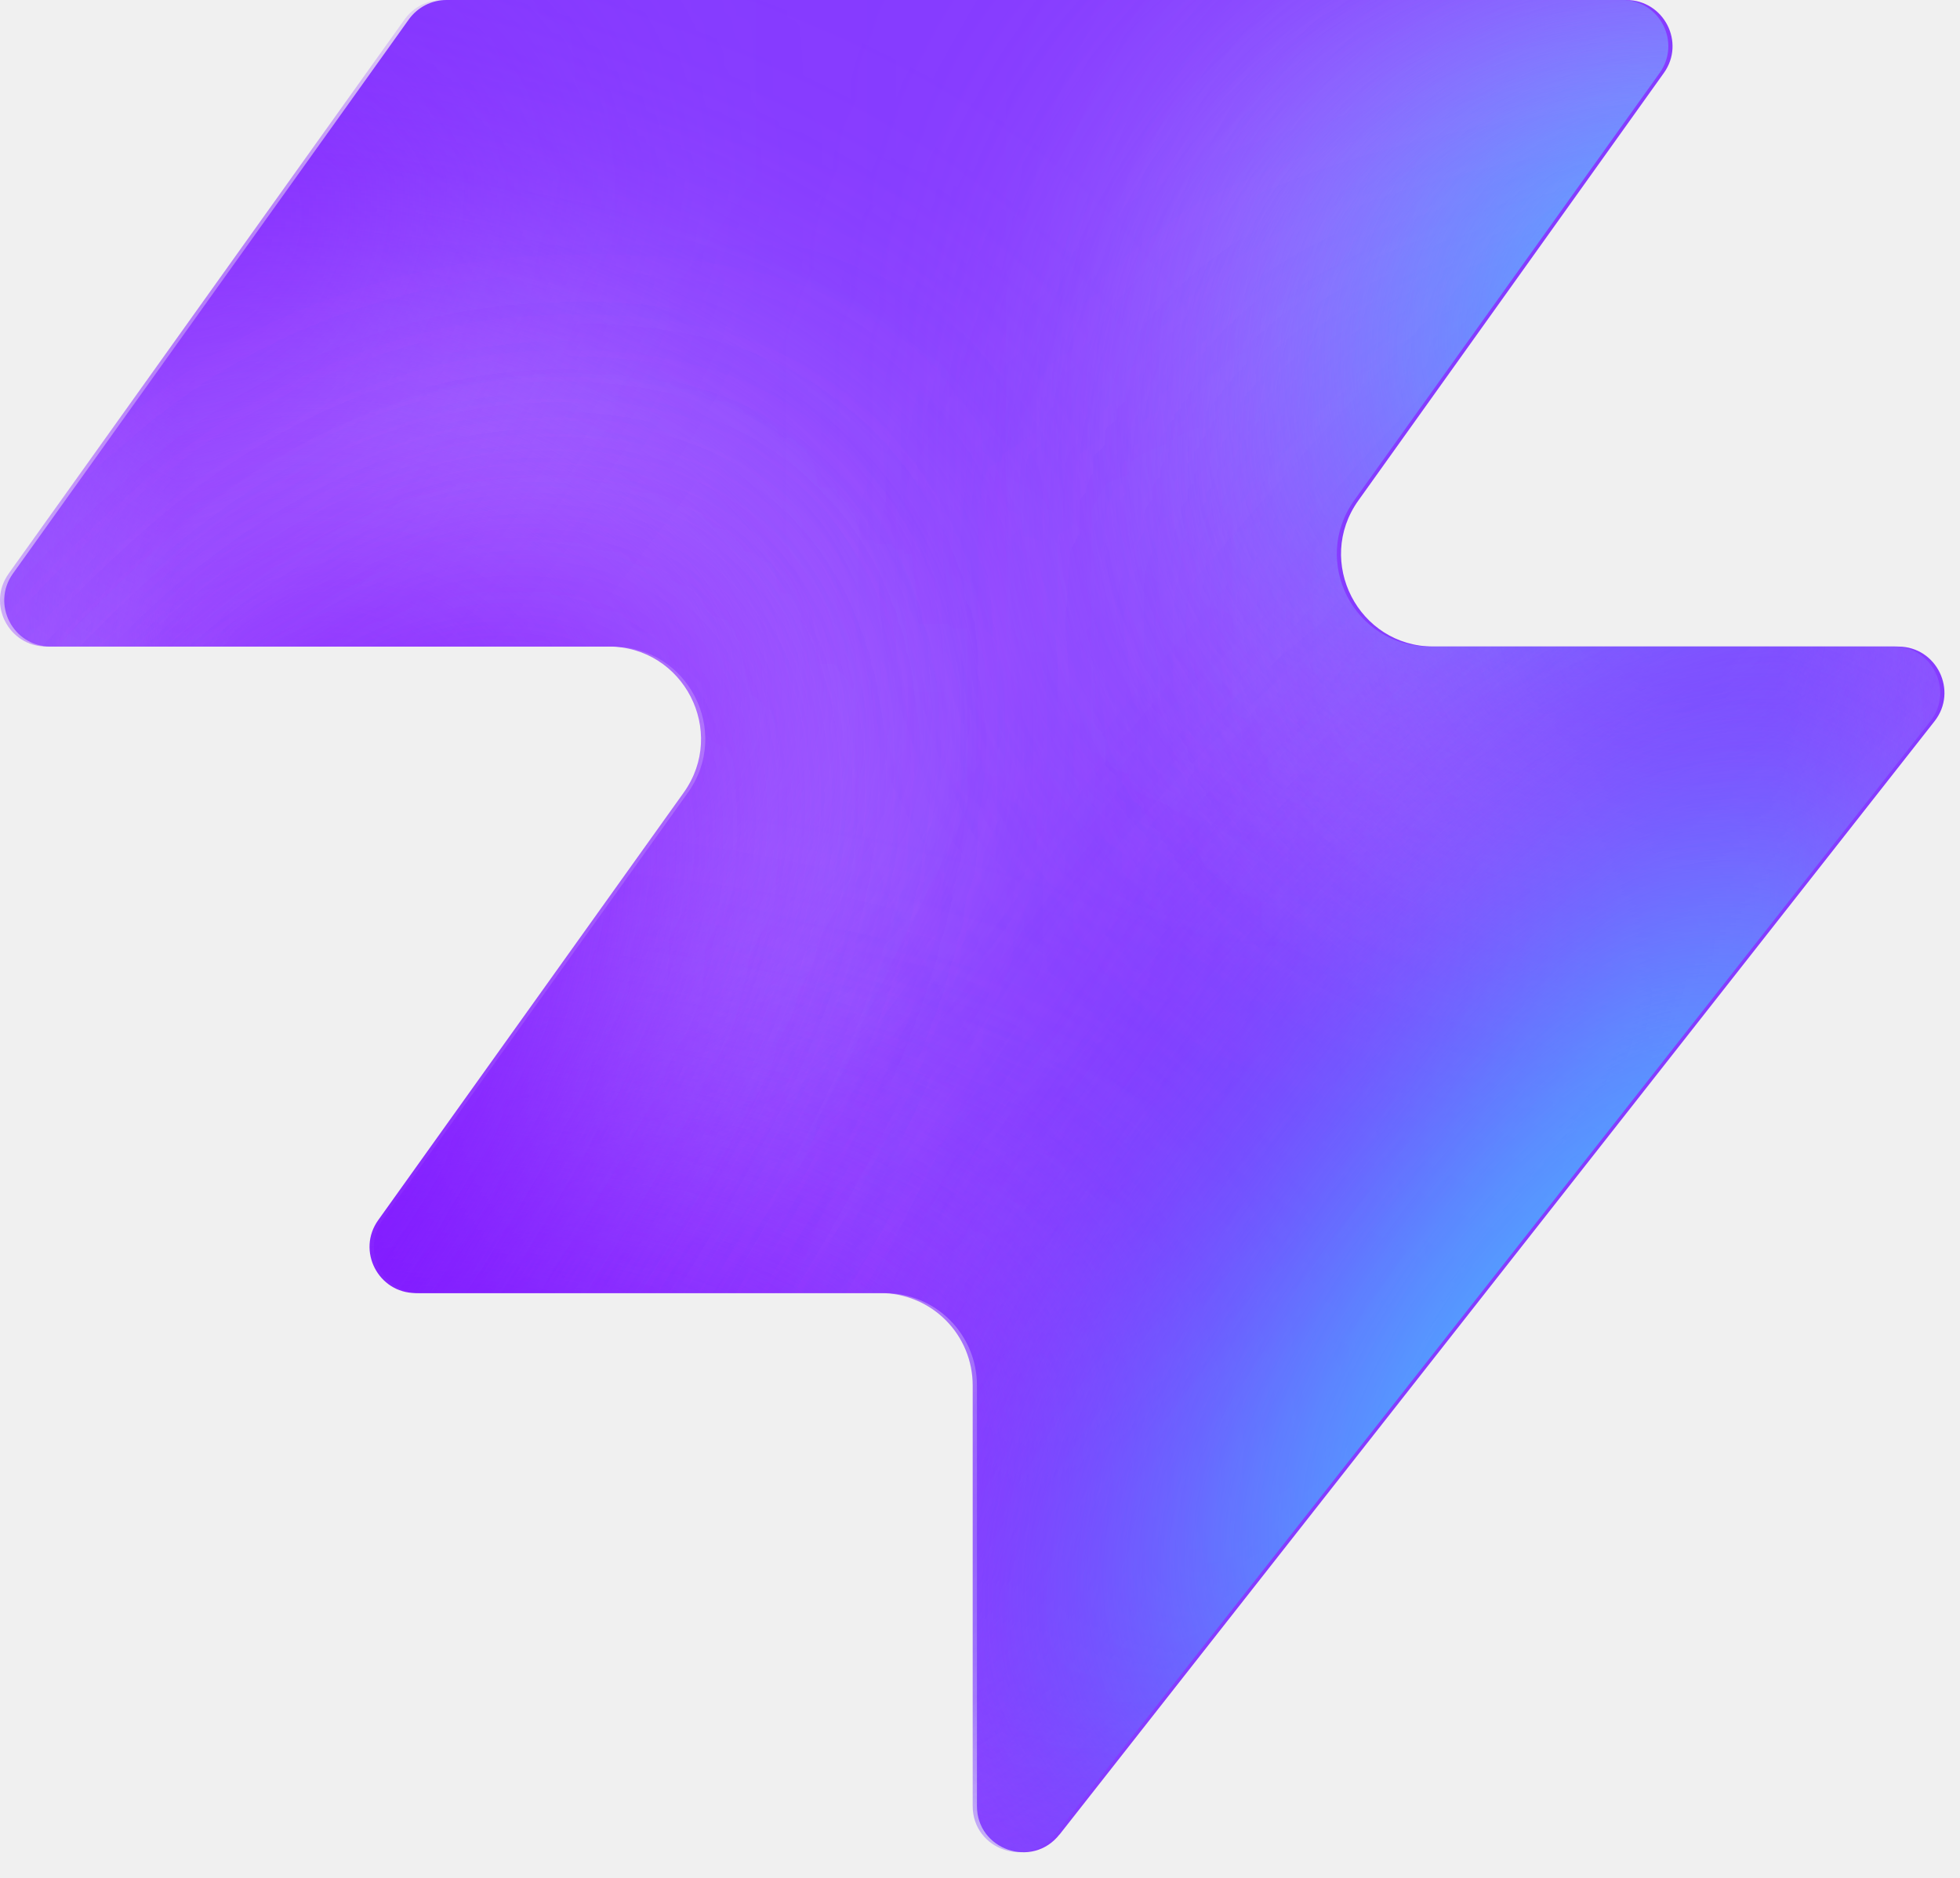
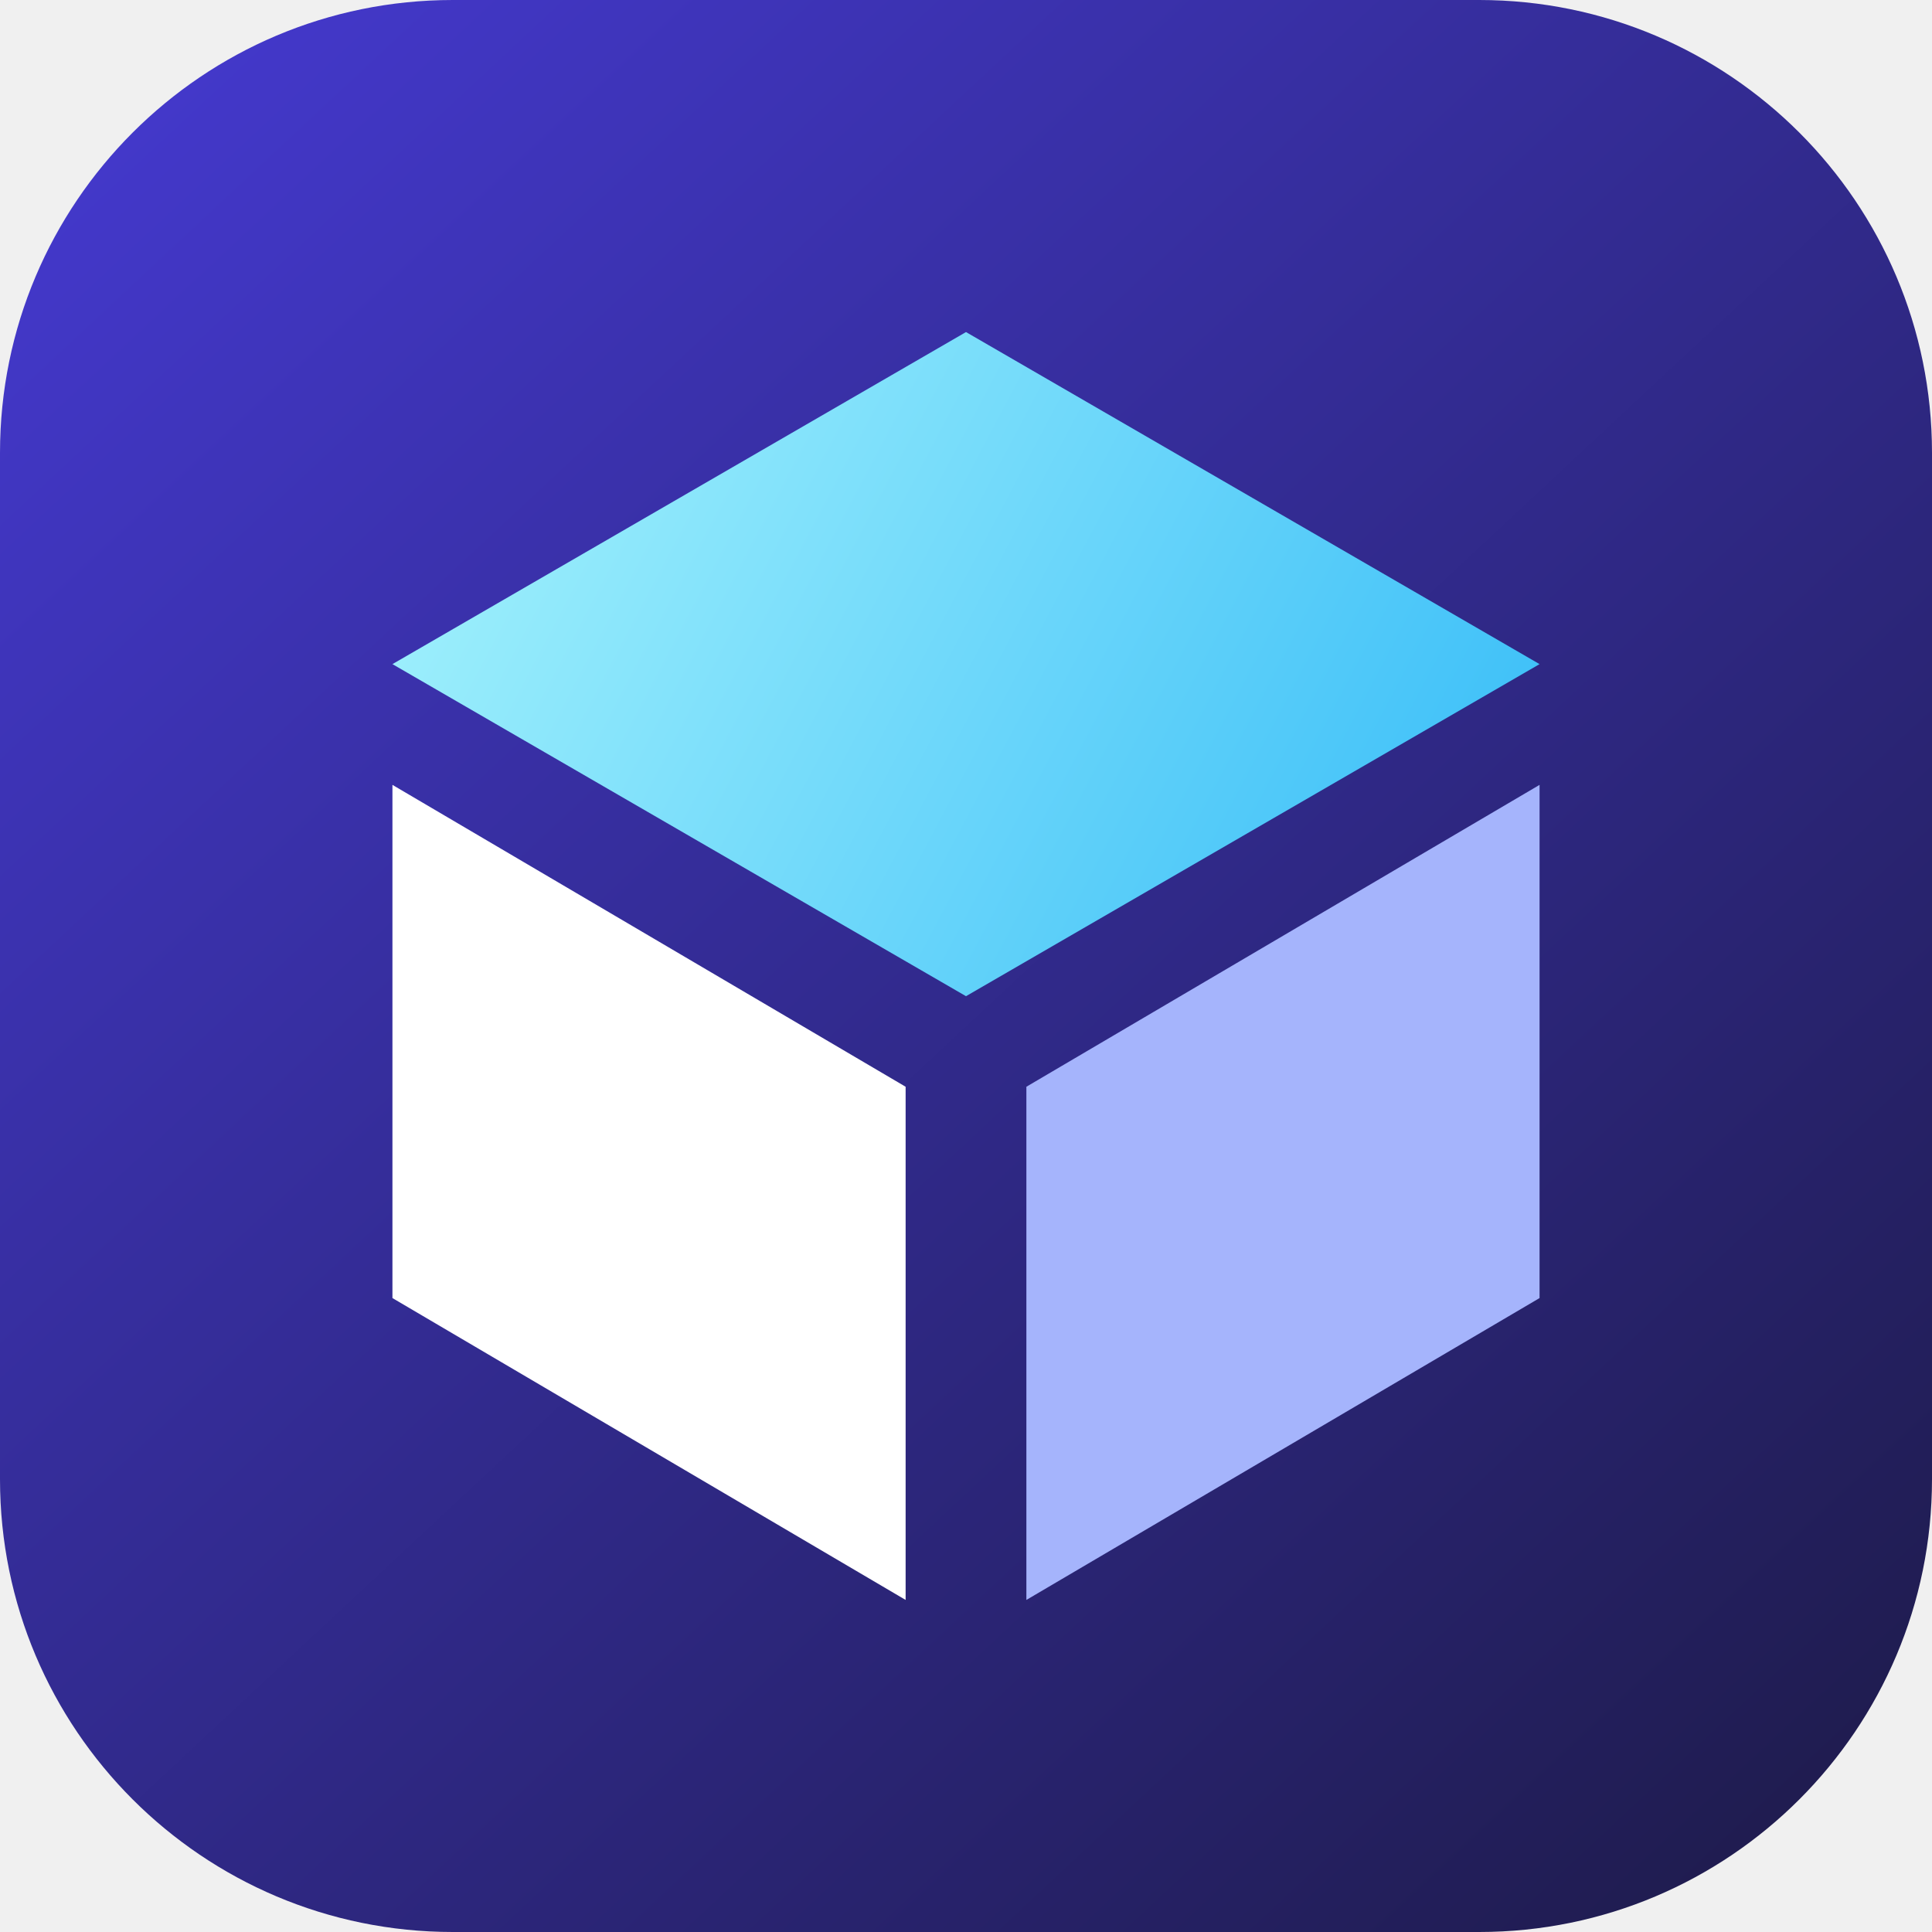
- <svg xmlns="http://www.w3.org/2000/svg" width="48" height="46" fill="none" viewBox="0 0 48 46">
-   <path fill="#863bff" d="M25.946 44.938c-.664.845-2.021.375-2.021-.698V33.937a2.26 2.26 0 0 0-2.262-2.262H10.287c-.92 0-1.456-1.04-.92-1.788l7.48-10.471c1.07-1.497 0-3.578-1.842-3.578H1.237c-.92 0-1.456-1.04-.92-1.788L10.013.474c.214-.297.556-.474.92-.474h28.894c.92 0 1.456 1.04.92 1.788l-7.48 10.471c-1.07 1.498 0 3.579 1.842 3.579h11.377c.943 0 1.473 1.088.89 1.83L25.947 44.94z" style="fill:#863bff;fill:color(display-p3 .525 .23 1);fill-opacity:1" />
-   <mask id="a" width="48" height="46" x="0" y="0" maskUnits="userSpaceOnUse" style="mask-type:alpha">
-     <path fill="#000" d="M25.842 44.938c-.664.844-2.021.375-2.021-.698V33.937a2.26 2.26 0 0 0-2.262-2.262H10.183c-.92 0-1.456-1.04-.92-1.788l7.48-10.471c1.07-1.498 0-3.579-1.842-3.579H1.133c-.92 0-1.456-1.04-.92-1.787L9.91.473c.214-.297.556-.474.92-.474h28.894c.92 0 1.456 1.04.92 1.788l-7.48 10.471c-1.07 1.498 0 3.578 1.842 3.578h11.377c.943 0 1.473 1.088.89 1.832L25.843 44.94z" style="fill:#000;fill-opacity:1" />
-   </mask>
-   <g mask="url(#a)">
-     <g filter="url(#b)">
-       <ellipse cx="5.508" cy="14.704" fill="#ede6ff" rx="5.508" ry="14.704" style="fill:#ede6ff;fill:color(display-p3 .927 .903 1);fill-opacity:1" transform="matrix(.00324 1 1 -.00324 -4.47 31.516)" />
-     </g>
-     <g filter="url(#c)">
-       <ellipse cx="10.399" cy="29.851" fill="#ede6ff" rx="10.399" ry="29.851" style="fill:#ede6ff;fill:color(display-p3 .927 .903 1);fill-opacity:1" transform="matrix(.00324 1 1 -.00324 -39.328 7.883)" />
-     </g>
-     <g filter="url(#d)">
-       <ellipse cx="5.508" cy="30.487" fill="#7e14ff" rx="5.508" ry="30.487" style="fill:#7e14ff;fill:color(display-p3 .492 .077 1);fill-opacity:1" transform="rotate(89.814 -25.913 -14.639)scale(1 -1)" />
-     </g>
-     <g filter="url(#e)">
-       <ellipse cx="5.508" cy="30.599" fill="#7e14ff" rx="5.508" ry="30.599" style="fill:#7e14ff;fill:color(display-p3 .492 .077 1);fill-opacity:1" transform="rotate(89.814 -32.644 -3.334)scale(1 -1)" />
-     </g>
-     <g filter="url(#f)">
-       <ellipse cx="5.508" cy="30.599" fill="#7e14ff" rx="5.508" ry="30.599" style="fill:#7e14ff;fill:color(display-p3 .492 .077 1);fill-opacity:1" transform="matrix(.00324 1 1 -.00324 -34.34 30.47)" />
-     </g>
-     <g filter="url(#g)">
-       <ellipse cx="14.072" cy="22.078" fill="#ede6ff" rx="14.072" ry="22.078" style="fill:#ede6ff;fill:color(display-p3 .927 .903 1);fill-opacity:1" transform="rotate(93.35 24.506 48.493)scale(-1 1)" />
-     </g>
-     <g filter="url(#h)">
-       <ellipse cx="3.47" cy="21.501" fill="#7e14ff" rx="3.47" ry="21.501" style="fill:#7e14ff;fill:color(display-p3 .492 .077 1);fill-opacity:1" transform="rotate(89.009 28.708 47.59)scale(-1 1)" />
-     </g>
-     <g filter="url(#i)">
-       <ellipse cx="3.47" cy="21.501" fill="#7e14ff" rx="3.47" ry="21.501" style="fill:#7e14ff;fill:color(display-p3 .492 .077 1);fill-opacity:1" transform="rotate(89.009 28.708 47.59)scale(-1 1)" />
-     </g>
-     <g filter="url(#j)">
-       <ellipse cx=".387" cy="8.972" fill="#7e14ff" rx="4.407" ry="29.108" style="fill:#7e14ff;fill:color(display-p3 .492 .077 1);fill-opacity:1" transform="rotate(39.51 .387 8.972)" />
-     </g>
-     <g filter="url(#k)">
-       <ellipse cx="47.523" cy="-6.092" fill="#7e14ff" rx="4.407" ry="29.108" style="fill:#7e14ff;fill:color(display-p3 .492 .077 1);fill-opacity:1" transform="rotate(37.892 47.523 -6.092)" />
-     </g>
-     <g filter="url(#l)">
-       <ellipse cx="41.412" cy="6.333" fill="#47bfff" rx="5.971" ry="9.665" style="fill:#47bfff;fill:color(display-p3 .28 .748 1);fill-opacity:1" transform="rotate(37.892 41.412 6.333)" />
-     </g>
-     <g filter="url(#m)">
-       <ellipse cx="-1.879" cy="38.332" fill="#7e14ff" rx="4.407" ry="29.108" style="fill:#7e14ff;fill:color(display-p3 .492 .077 1);fill-opacity:1" transform="rotate(37.892 -1.88 38.332)" />
-     </g>
-     <g filter="url(#n)">
-       <ellipse cx="-1.879" cy="38.332" fill="#7e14ff" rx="4.407" ry="29.108" style="fill:#7e14ff;fill:color(display-p3 .492 .077 1);fill-opacity:1" transform="rotate(37.892 -1.88 38.332)" />
-     </g>
-     <g filter="url(#o)">
-       <ellipse cx="35.651" cy="29.907" fill="#7e14ff" rx="4.407" ry="29.108" style="fill:#7e14ff;fill:color(display-p3 .492 .077 1);fill-opacity:1" transform="rotate(37.892 35.651 29.907)" />
-     </g>
-     <g filter="url(#p)">
-       <ellipse cx="38.418" cy="32.4" fill="#47bfff" rx="5.971" ry="15.297" style="fill:#47bfff;fill:color(display-p3 .28 .748 1);fill-opacity:1" transform="rotate(37.892 38.418 32.4)" />
-     </g>
-   </g>
+ <svg xmlns="http://www.w3.org/2000/svg" viewBox="0 0 64 64" fill="none">
  <defs>
-     <filter id="b" width="60.045" height="41.654" x="-19.77" y="16.149" color-interpolation-filters="sRGB" filterUnits="userSpaceOnUse">
-       <feFlood flood-opacity="0" result="BackgroundImageFix" />
-       <feBlend in="SourceGraphic" in2="BackgroundImageFix" result="shape" />
-       <feGaussianBlur result="effect1_foregroundBlur_2002_17158" stdDeviation="7.659" />
-     </filter>
-     <filter id="c" width="90.34" height="51.437" x="-54.613" y="-7.533" color-interpolation-filters="sRGB" filterUnits="userSpaceOnUse">
-       <feFlood flood-opacity="0" result="BackgroundImageFix" />
-       <feBlend in="SourceGraphic" in2="BackgroundImageFix" result="shape" />
-       <feGaussianBlur result="effect1_foregroundBlur_2002_17158" stdDeviation="7.659" />
-     </filter>
-     <filter id="d" width="79.355" height="29.4" x="-49.64" y="2.03" color-interpolation-filters="sRGB" filterUnits="userSpaceOnUse">
-       <feFlood flood-opacity="0" result="BackgroundImageFix" />
-       <feBlend in="SourceGraphic" in2="BackgroundImageFix" result="shape" />
-       <feGaussianBlur result="effect1_foregroundBlur_2002_17158" stdDeviation="4.596" />
-     </filter>
-     <filter id="e" width="79.579" height="29.4" x="-45.045" y="20.029" color-interpolation-filters="sRGB" filterUnits="userSpaceOnUse">
-       <feFlood flood-opacity="0" result="BackgroundImageFix" />
-       <feBlend in="SourceGraphic" in2="BackgroundImageFix" result="shape" />
-       <feGaussianBlur result="effect1_foregroundBlur_2002_17158" stdDeviation="4.596" />
-     </filter>
-     <filter id="f" width="79.579" height="29.4" x="-43.513" y="21.178" color-interpolation-filters="sRGB" filterUnits="userSpaceOnUse">
-       <feFlood flood-opacity="0" result="BackgroundImageFix" />
-       <feBlend in="SourceGraphic" in2="BackgroundImageFix" result="shape" />
-       <feGaussianBlur result="effect1_foregroundBlur_2002_17158" stdDeviation="4.596" />
-     </filter>
-     <filter id="g" width="74.749" height="58.852" x="15.756" y="-17.901" color-interpolation-filters="sRGB" filterUnits="userSpaceOnUse">
-       <feFlood flood-opacity="0" result="BackgroundImageFix" />
-       <feBlend in="SourceGraphic" in2="BackgroundImageFix" result="shape" />
-       <feGaussianBlur result="effect1_foregroundBlur_2002_17158" stdDeviation="7.659" />
-     </filter>
-     <filter id="h" width="61.377" height="25.362" x="23.548" y="2.284" color-interpolation-filters="sRGB" filterUnits="userSpaceOnUse">
-       <feFlood flood-opacity="0" result="BackgroundImageFix" />
-       <feBlend in="SourceGraphic" in2="BackgroundImageFix" result="shape" />
-       <feGaussianBlur result="effect1_foregroundBlur_2002_17158" stdDeviation="4.596" />
-     </filter>
-     <filter id="i" width="61.377" height="25.362" x="23.548" y="2.284" color-interpolation-filters="sRGB" filterUnits="userSpaceOnUse">
-       <feFlood flood-opacity="0" result="BackgroundImageFix" />
-       <feBlend in="SourceGraphic" in2="BackgroundImageFix" result="shape" />
-       <feGaussianBlur result="effect1_foregroundBlur_2002_17158" stdDeviation="4.596" />
-     </filter>
-     <filter id="j" width="56.045" height="63.649" x="-27.636" y="-22.853" color-interpolation-filters="sRGB" filterUnits="userSpaceOnUse">
-       <feFlood flood-opacity="0" result="BackgroundImageFix" />
-       <feBlend in="SourceGraphic" in2="BackgroundImageFix" result="shape" />
-       <feGaussianBlur result="effect1_foregroundBlur_2002_17158" stdDeviation="4.596" />
-     </filter>
-     <filter id="k" width="54.814" height="64.646" x="20.116" y="-38.415" color-interpolation-filters="sRGB" filterUnits="userSpaceOnUse">
-       <feFlood flood-opacity="0" result="BackgroundImageFix" />
-       <feBlend in="SourceGraphic" in2="BackgroundImageFix" result="shape" />
-       <feGaussianBlur result="effect1_foregroundBlur_2002_17158" stdDeviation="4.596" />
-     </filter>
-     <filter id="l" width="33.541" height="35.313" x="24.641" y="-11.323" color-interpolation-filters="sRGB" filterUnits="userSpaceOnUse">
-       <feFlood flood-opacity="0" result="BackgroundImageFix" />
-       <feBlend in="SourceGraphic" in2="BackgroundImageFix" result="shape" />
-       <feGaussianBlur result="effect1_foregroundBlur_2002_17158" stdDeviation="4.596" />
-     </filter>
-     <filter id="m" width="54.814" height="64.646" x="-29.286" y="6.009" color-interpolation-filters="sRGB" filterUnits="userSpaceOnUse">
-       <feFlood flood-opacity="0" result="BackgroundImageFix" />
-       <feBlend in="SourceGraphic" in2="BackgroundImageFix" result="shape" />
-       <feGaussianBlur result="effect1_foregroundBlur_2002_17158" stdDeviation="4.596" />
-     </filter>
-     <filter id="n" width="54.814" height="64.646" x="-29.286" y="6.009" color-interpolation-filters="sRGB" filterUnits="userSpaceOnUse">
-       <feFlood flood-opacity="0" result="BackgroundImageFix" />
-       <feBlend in="SourceGraphic" in2="BackgroundImageFix" result="shape" />
-       <feGaussianBlur result="effect1_foregroundBlur_2002_17158" stdDeviation="4.596" />
-     </filter>
-     <filter id="o" width="54.814" height="64.646" x="8.244" y="-2.416" color-interpolation-filters="sRGB" filterUnits="userSpaceOnUse">
-       <feFlood flood-opacity="0" result="BackgroundImageFix" />
-       <feBlend in="SourceGraphic" in2="BackgroundImageFix" result="shape" />
-       <feGaussianBlur result="effect1_foregroundBlur_2002_17158" stdDeviation="4.596" />
-     </filter>
-     <filter id="p" width="39.409" height="43.623" x="18.713" y="10.588" color-interpolation-filters="sRGB" filterUnits="userSpaceOnUse">
-       <feFlood flood-opacity="0" result="BackgroundImageFix" />
-       <feBlend in="SourceGraphic" in2="BackgroundImageFix" result="shape" />
-       <feGaussianBlur result="effect1_foregroundBlur_2002_17158" stdDeviation="4.596" />
-     </filter>
+     <linearGradient id="background" x1="4" y1="4" x2="60" y2="64" gradientUnits="userSpaceOnUse">
+       <stop stop-color="#4338ca" />
+       <stop offset="1" stop-color="#1e1b4b" />
+     </linearGradient>
+     <linearGradient id="lid" x1="14" y1="12" x2="50" y2="31" gradientUnits="userSpaceOnUse">
+       <stop stop-color="#a5f3fc" />
+       <stop offset="1" stop-color="#38bdf8" />
+     </linearGradient>
  </defs>
+   <rect width="64" height="64" rx="15" fill="url(#background)" />
+   <path d="m32 11 19 11-19 11L13 22l19-11Z" fill="url(#lid)" />
+   <path d="m13 26 17 10v17L13 43V26Z" fill="#fff" />
+   <path d="m34 36 17-10v17L34 53V36Z" fill="#a5b4fc" />
</svg>
